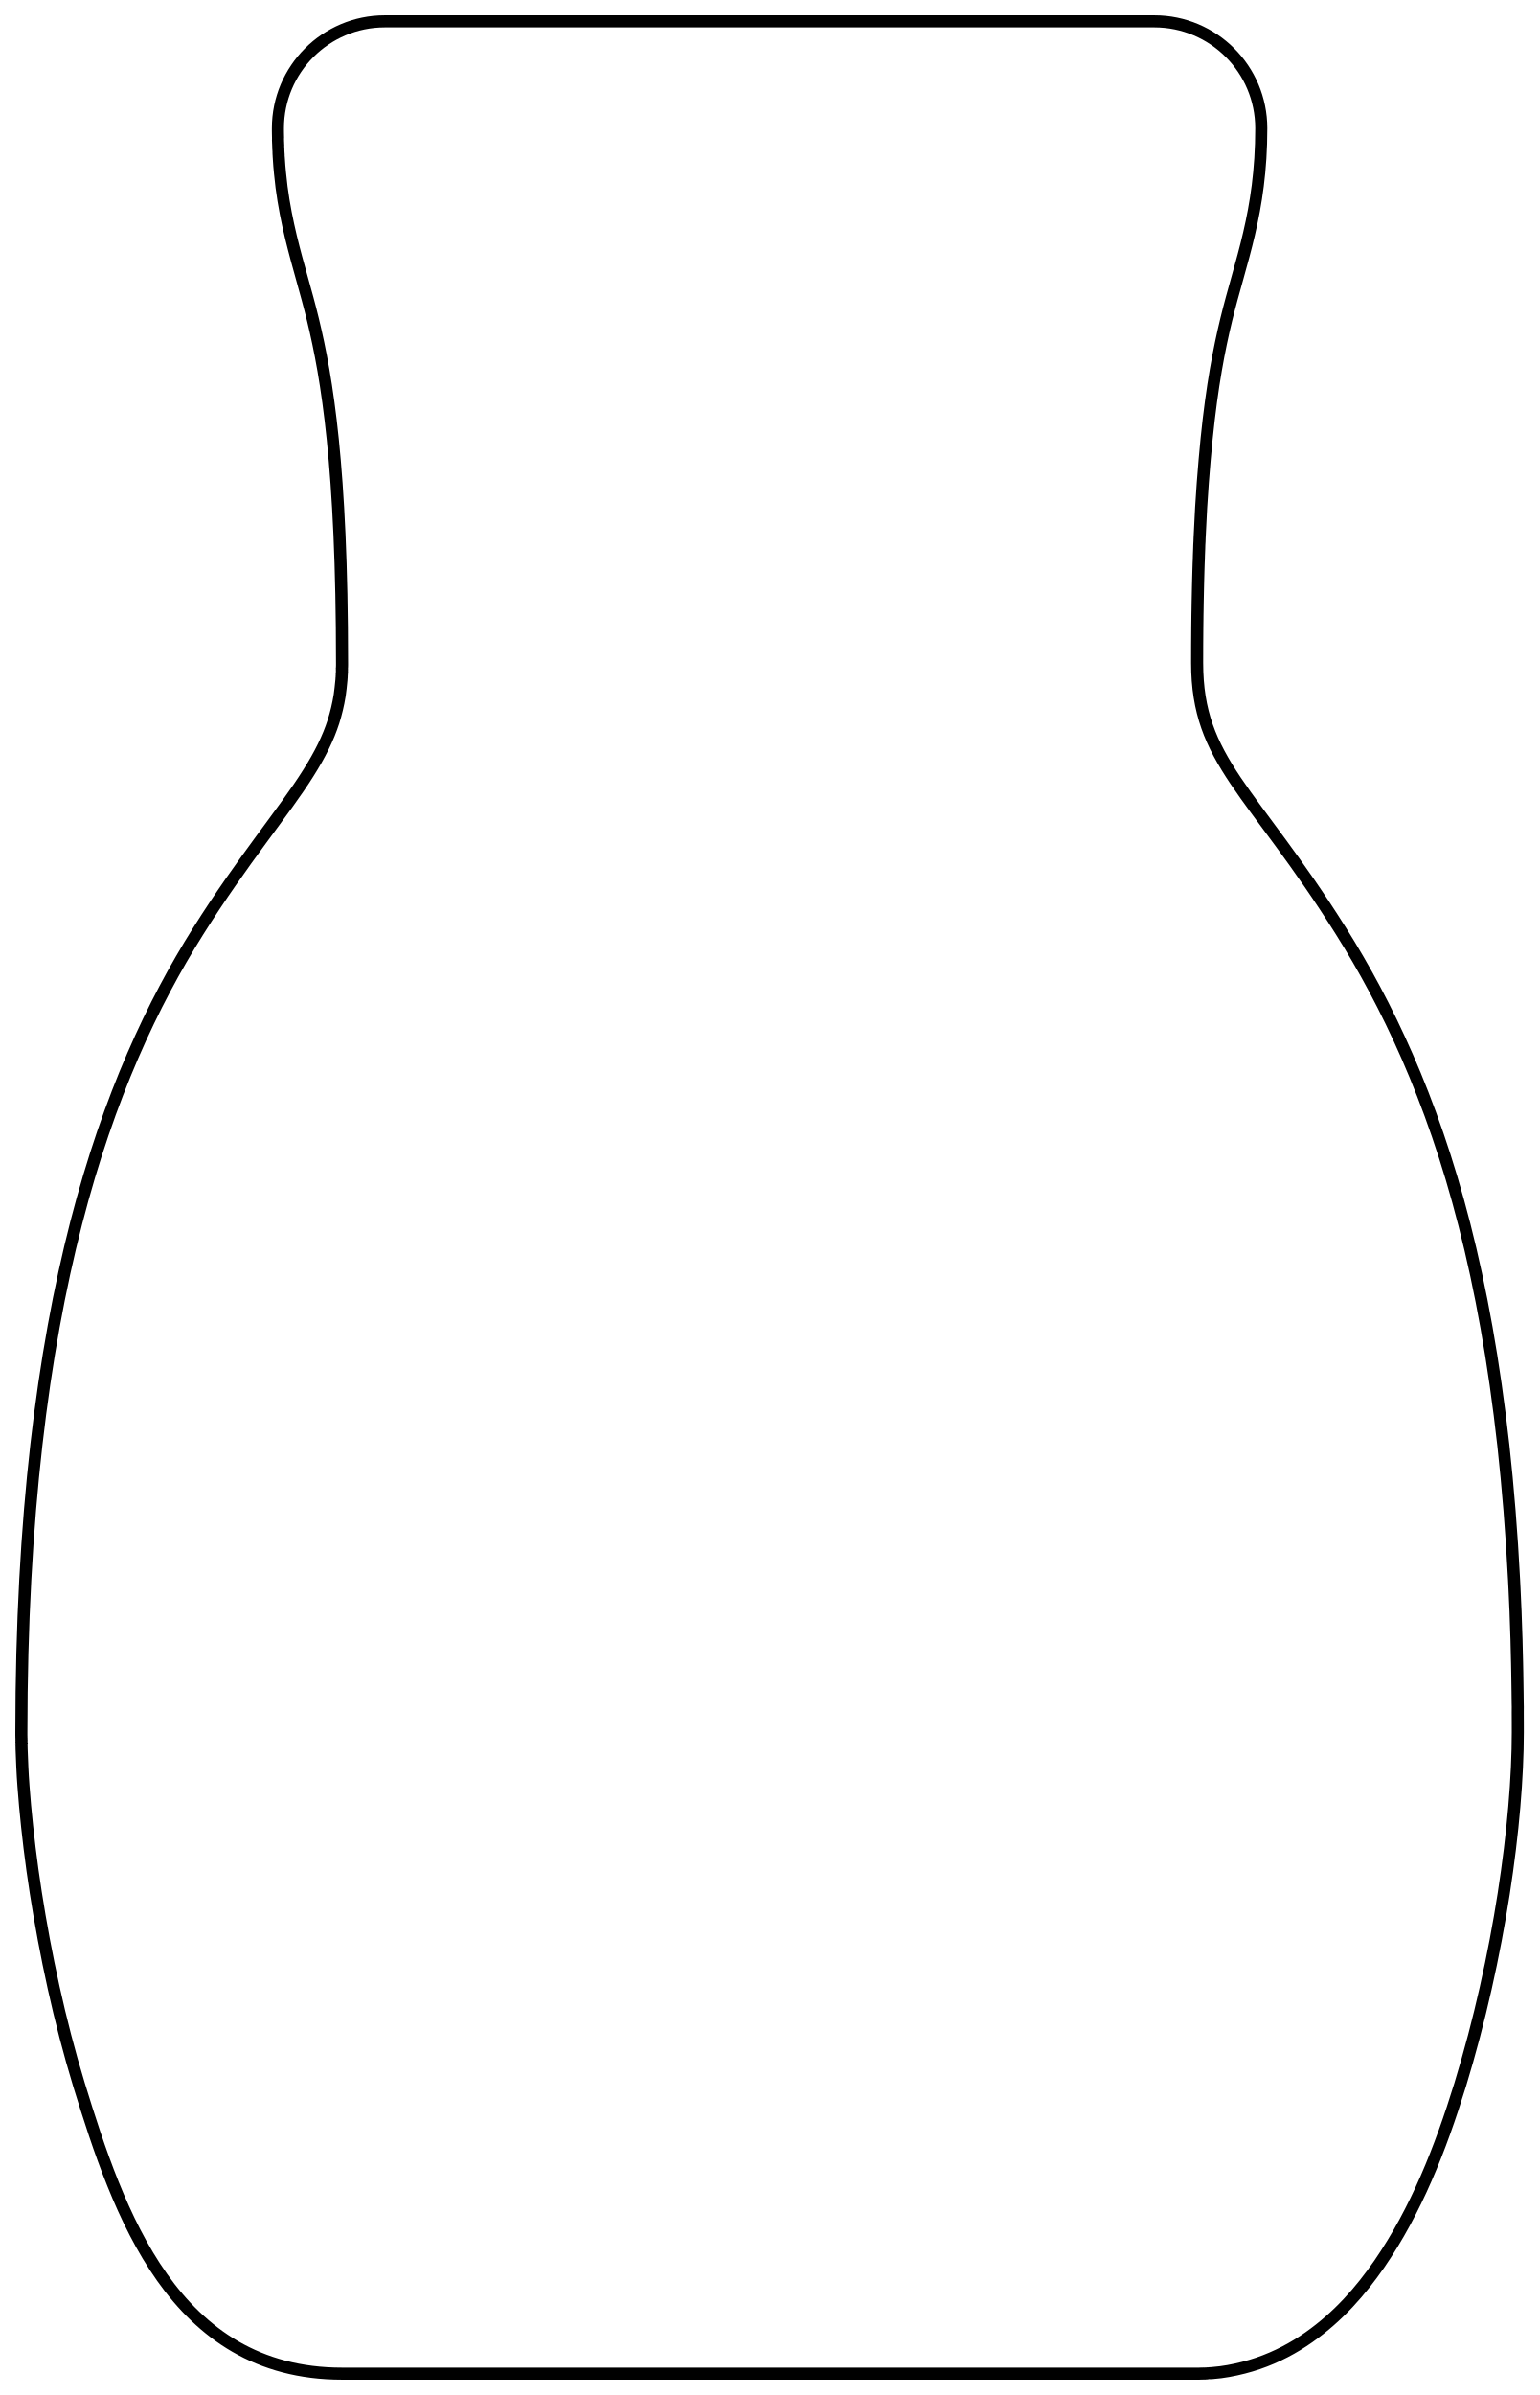
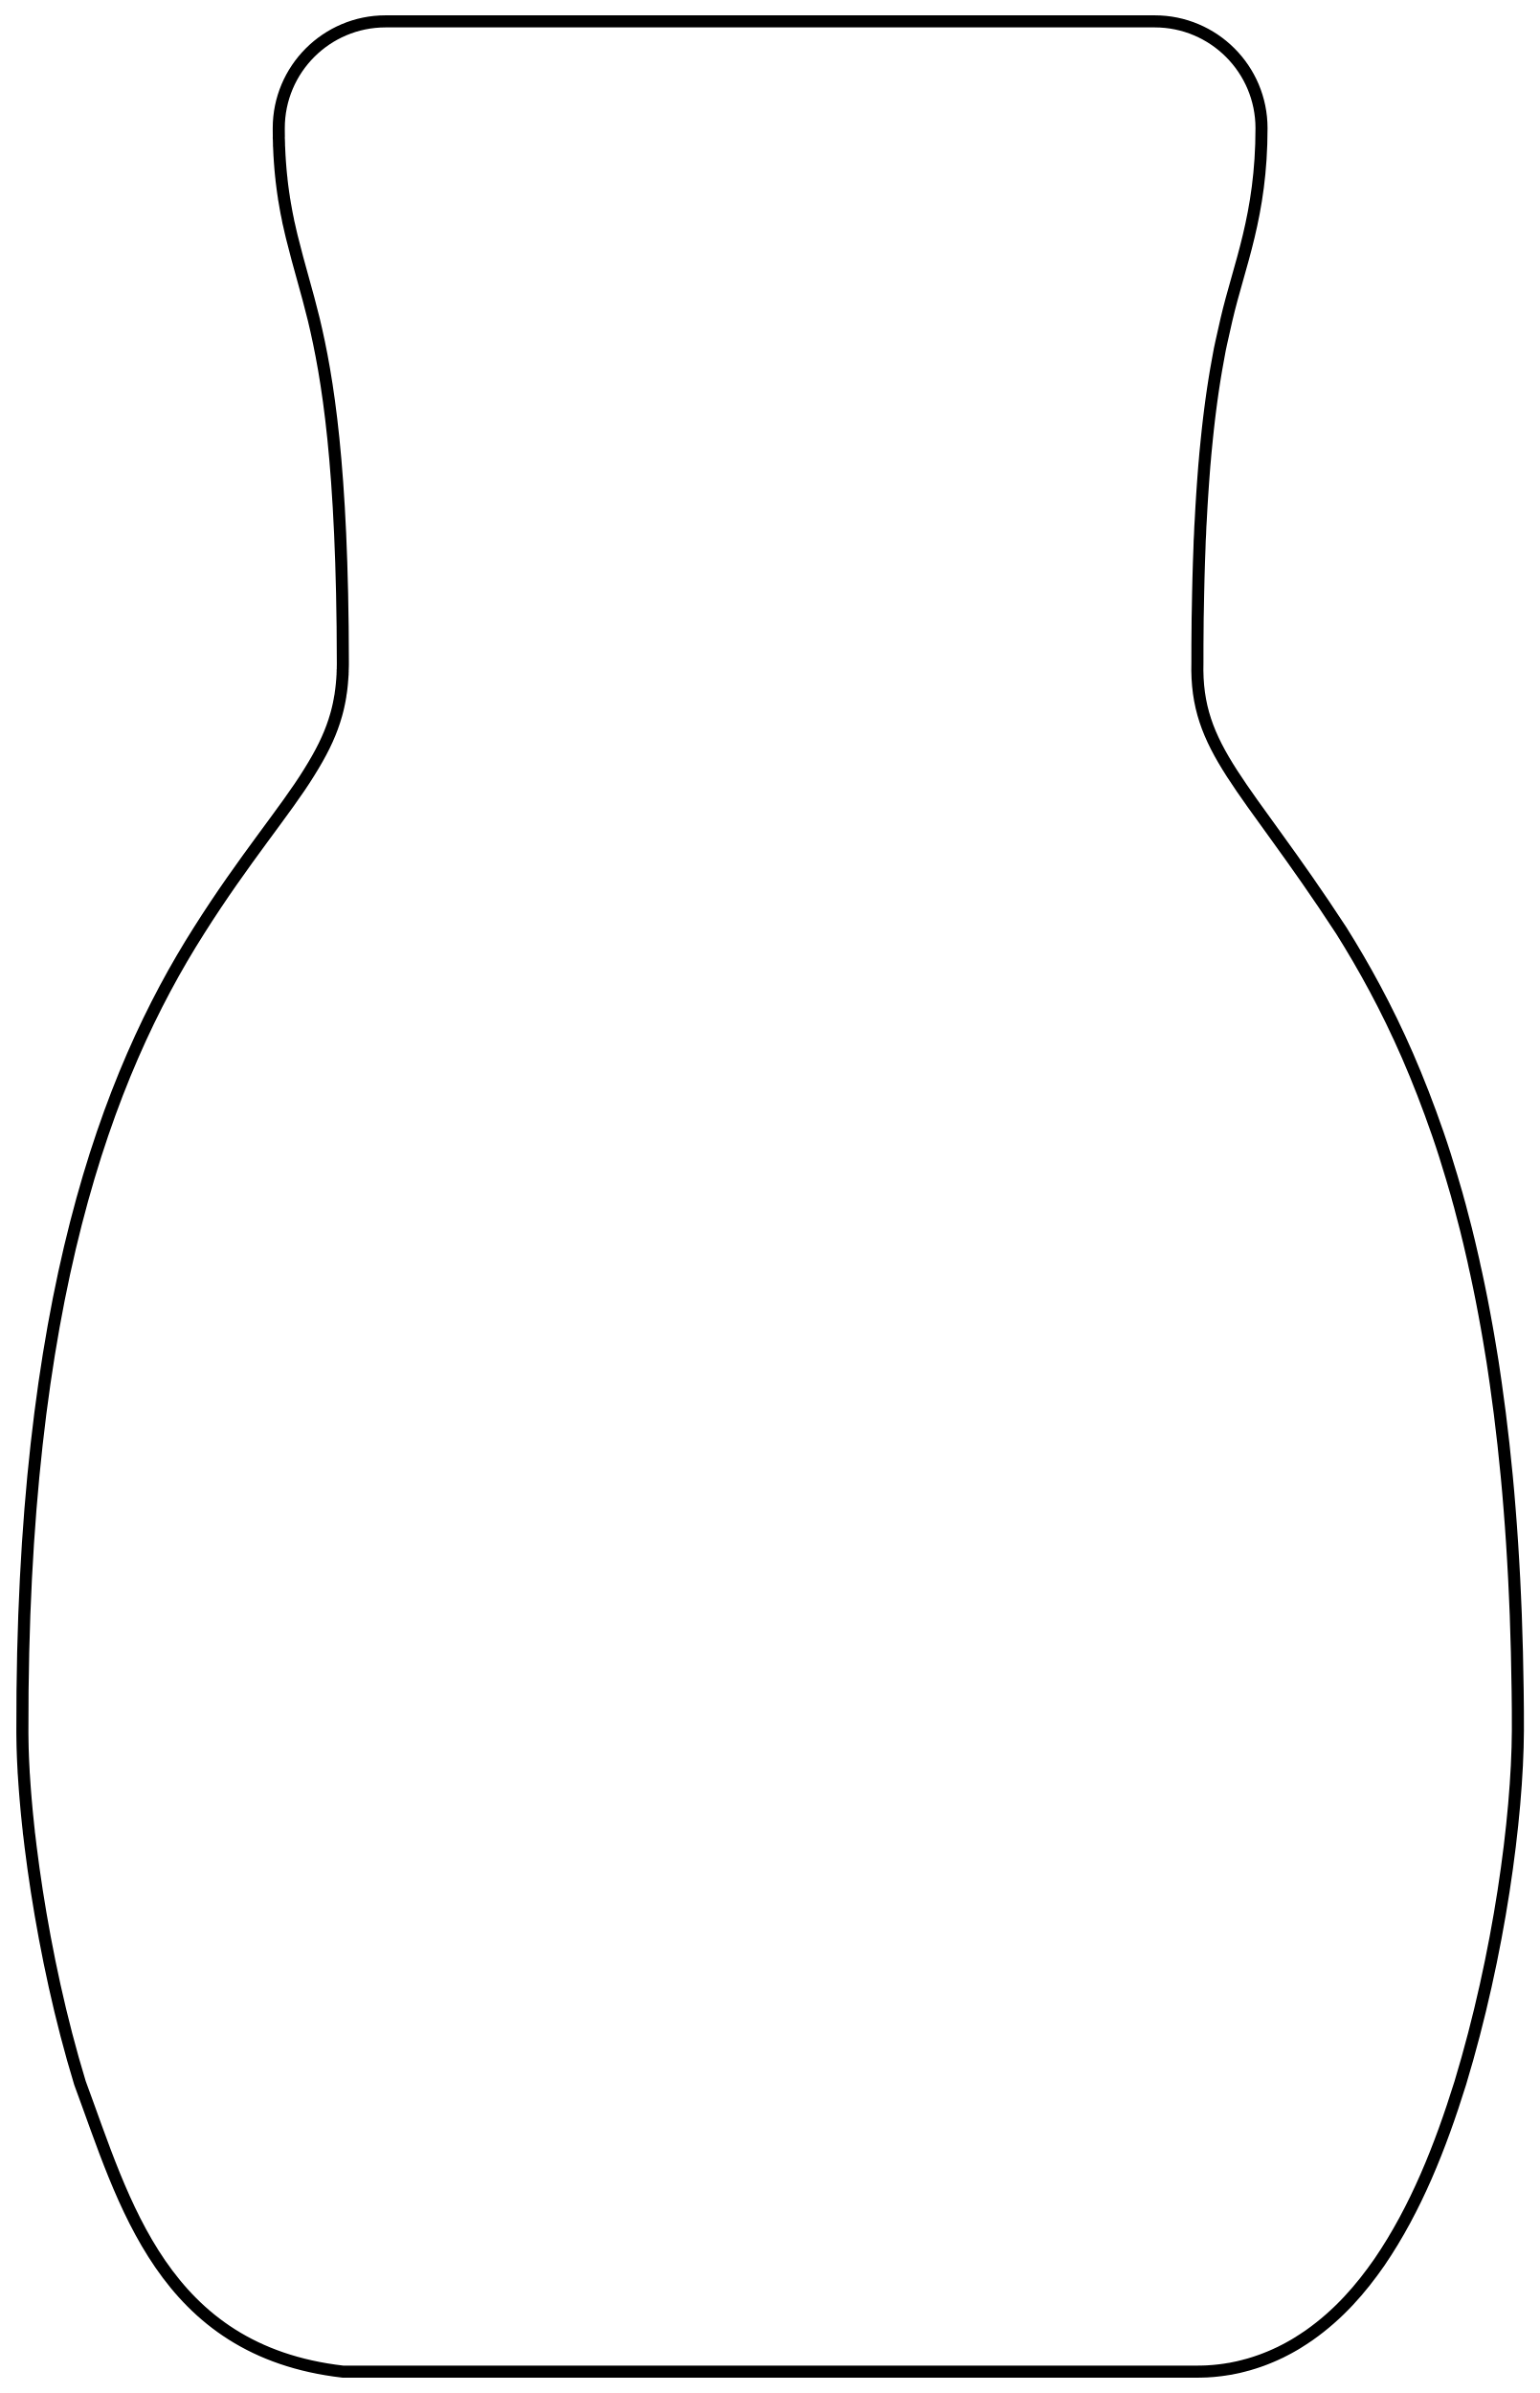
- <svg xmlns="http://www.w3.org/2000/svg" version="1.1" viewBox="-36 -106 72 112" fill="none" stroke="black" stroke-width="0.6%" vector-effect="non-scaling-stroke">
-   <path d="M 0 5 L 20 5 C 20.02 5 20.03 5 20.046 5 C 20.06 5 20.08 5 20.092 5 C 20.11 5 20.12 5 20.139 4.999 C 20.15 5 20.17 5 20.185 4.998 C 20.2 5 20.22 5 20.231 4.997 C 20.25 5 20.26 5 20.277 4.996 C 20.29 5 20.31 4.99 20.323 4.994 C 20.34 4.99 20.35 4.99 20.369 4.992 C 20.38 4.99 20.4 4.99 20.415 4.99 C 20.43 4.99 20.45 4.99 20.461 4.988 C 20.48 4.99 20.49 4.99 20.507 4.985 C 20.52 4.98 20.54 4.98 20.553 4.982 C 20.58 4.98 20.61 4.98 20.645 4.976 C 20.68 4.97 20.71 4.97 20.737 4.969 C 20.98 4.95 21.22 4.92 21.463 4.876 C 21.94 4.79 22.41 4.67 22.848 4.521 C 23.73 4.22 24.53 3.79 25.227 3.3 C 26.62 2.32 27.65 1.13 28.519 -0.122 C 30.25 -2.64 31.38 -5.51 32.305 -8.51 C 34.14 -14.51 35 -20.83 35 -25 C 35 -25.16 35 -25.32 34.999 -25.472 C 35 -25.63 35 -25.78 34.997 -25.94 C 35 -26.1 35 -26.25 34.994 -26.405 C 34.99 -26.56 34.99 -26.71 34.989 -26.866 C 34.99 -27.02 34.98 -27.17 34.982 -27.324 C 34.98 -27.48 34.98 -27.63 34.975 -27.778 C 34.97 -27.93 34.97 -28.08 34.966 -28.228 C 34.96 -28.38 34.96 -28.53 34.955 -28.675 C 34.95 -28.82 34.95 -28.97 34.944 -29.118 C 34.94 -29.27 34.94 -29.41 34.931 -29.558 C 34.93 -29.7 34.92 -29.85 34.916 -29.995 C 34.91 -30.14 34.91 -30.28 34.901 -30.428 C 34.9 -30.57 34.89 -30.72 34.884 -30.858 C 34.88 -31 34.87 -31.14 34.865 -31.284 C 34.86 -31.43 34.85 -31.57 34.846 -31.707 C 34.84 -31.85 34.83 -31.99 34.825 -32.127 C 34.71 -34.36 34.54 -36.44 34.325 -38.403 C 33.89 -42.32 33.27 -45.73 32.501 -48.732 C 30.97 -54.73 28.83 -59.11 26.735 -62.446 C 22.55 -69.11 20 -70.39 20 -75 C 20 -75.14 20 -75.29 20.001 -75.427 C 20 -75.57 20 -75.71 20.002 -75.846 C 20 -75.98 20 -76.12 20.005 -76.259 C 20.01 -76.39 20.01 -76.53 20.008 -76.664 C 20.01 -76.8 20.01 -76.93 20.013 -77.063 C 20.01 -77.19 20.02 -77.33 20.019 -77.454 C 20.02 -77.58 20.02 -77.71 20.025 -77.839 C 20.03 -77.97 20.03 -78.09 20.033 -78.218 C 20.04 -78.34 20.04 -78.47 20.041 -78.59 C 20.04 -78.71 20.05 -78.83 20.05 -78.955 C 20.05 -79.08 20.06 -79.19 20.06 -79.313 C 20.06 -79.43 20.07 -79.55 20.071 -79.666 C 20.08 -79.78 20.08 -79.9 20.083 -80.012 C 20.09 -80.13 20.09 -80.24 20.096 -80.351 C 20.1 -80.46 20.1 -80.57 20.11 -80.685 C 20.11 -80.79 20.12 -80.9 20.124 -81.012 C 20.16 -81.88 20.21 -82.68 20.264 -83.419 C 20.32 -84.16 20.38 -84.85 20.443 -85.477 C 20.7 -88 21.03 -89.68 21.36 -91.046 C 22.02 -93.77 23 -96.06 23 -100 A 5 5 0 0 0 18 -105 L 0 -105 L -18 -105 A 5 5 0 0 0 -23 -100 C -23 -99.97 -23 -99.94 -23 -99.908 C -23 -99.88 -23 -99.85 -22.999 -99.816 C -23 -99.79 -23 -99.76 -22.998 -99.725 C -23 -99.69 -23 -99.66 -22.997 -99.634 C -23 -99.6 -23 -99.57 -22.996 -99.543 C -23 -99.51 -22.99 -99.48 -22.994 -99.453 C -22.99 -99.42 -22.99 -99.39 -22.992 -99.364 C -22.99 -99.33 -22.99 -99.3 -22.989 -99.275 C -22.99 -99.24 -22.99 -99.22 -22.986 -99.186 C -22.99 -99.16 -22.98 -99.13 -22.983 -99.097 C -22.98 -99.07 -22.98 -99.04 -22.979 -99.009 C -22.98 -98.98 -22.98 -98.95 -22.975 -98.922 C -22.97 -98.89 -22.97 -98.86 -22.971 -98.835 C -22.97 -98.81 -22.97 -98.78 -22.967 -98.748 C -22.97 -98.72 -22.96 -98.69 -22.962 -98.661 C -22.96 -98.63 -22.96 -98.6 -22.956 -98.575 C -22.93 -98.12 -22.88 -97.68 -22.83 -97.252 C -22.72 -96.4 -22.56 -95.63 -22.391 -94.919 C -22.05 -93.51 -21.69 -92.41 -21.36 -91.046 C -20.7 -88.32 -20 -84.18 -20 -75 C -20 -74.98 -20 -74.96 -20 -74.946 C -20 -74.93 -20 -74.91 -20 -74.893 C -20 -74.88 -20 -74.86 -20.001 -74.84 C -20 -74.82 -20 -74.81 -20.002 -74.788 C -20 -74.77 -20 -74.75 -20.003 -74.736 C -20 -74.72 -20 -74.7 -20.004 -74.684 C -20 -74.67 -20.01 -74.65 -20.006 -74.633 C -20.01 -74.62 -20.01 -74.6 -20.008 -74.582 C -20.01 -74.57 -20.01 -74.55 -20.009 -74.532 C -20.01 -74.52 -20.01 -74.5 -20.012 -74.482 C -20.01 -74.47 -20.01 -74.45 -20.014 -74.433 C -20.01 -74.42 -20.02 -74.4 -20.017 -74.384 C -20.02 -74.37 -20.02 -74.35 -20.019 -74.335 C -20.02 -74.32 -20.02 -74.3 -20.022 -74.287 C -20.02 -74.26 -20.03 -74.22 -20.029 -74.192 C -20.05 -73.94 -20.08 -73.71 -20.11 -73.482 C -20.18 -73.04 -20.28 -72.64 -20.401 -72.252 C -20.65 -71.48 -21.02 -70.73 -21.579 -69.846 C -22.69 -68.07 -24.64 -65.78 -26.735 -62.446 C -30.92 -55.78 -35 -45.21 -35 -25 C -35 -24.98 -35 -24.97 -35 -24.951 C -35 -24.93 -35 -24.92 -35 -24.902 C -35 -24.89 -35 -24.87 -35 -24.853 C -35 -24.84 -35 -24.82 -34.999 -24.803 C -35 -24.79 -35 -24.77 -34.999 -24.754 C -35 -24.74 -35 -24.72 -34.998 -24.704 C -35 -24.69 -35 -24.67 -34.998 -24.654 C -35 -24.64 -35 -24.62 -34.997 -24.604 C -35 -24.59 -35 -24.57 -34.996 -24.554 C -35 -24.54 -35 -24.52 -34.995 -24.504 C -35 -24.49 -34.99 -24.47 -34.995 -24.453 C -34.99 -24.44 -34.99 -24.42 -34.993 -24.402 C -34.99 -24.39 -34.99 -24.37 -34.992 -24.352 C -34.99 -24.33 -34.99 -24.32 -34.991 -24.301 C -34.99 -24.27 -34.99 -24.23 -34.989 -24.198 C -34.98 -23.92 -34.97 -23.64 -34.955 -23.356 C -34.93 -22.78 -34.88 -22.18 -34.826 -21.547 C -34.71 -20.29 -34.55 -18.92 -34.325 -17.489 C -33.88 -14.63 -33.22 -11.51 -32.305 -8.51 C -30.46 -2.51 -27.89 5 -20 5 L 0 5 Z" />
+ <svg xmlns="http://www.w3.org/2000/svg" version="1.1" viewBox="-36.048 -106 72.048 112" fill="none" stroke="black" stroke-width="0.6%" vector-effect="non-scaling-stroke">
+   <path d="M 0 5 L 20 5 C 20.06 5 20.12 5 20.185 4.998 C 20.25 5 20.31 4.99 20.369 4.992 C 20.43 4.99 20.49 4.99 20.553 4.982 C 20.61 4.98 20.68 4.97 20.737 4.969 C 20.8 4.96 20.86 4.96 20.92 4.951 C 20.98 4.94 21.04 4.94 21.102 4.93 C 21.16 4.92 21.22 4.91 21.283 4.905 C 21.34 4.9 21.4 4.89 21.463 4.876 C 21.52 4.87 21.58 4.86 21.641 4.844 C 21.7 4.83 21.76 4.82 21.819 4.808 C 21.88 4.8 21.94 4.78 21.994 4.768 C 22.05 4.75 22.11 4.74 22.169 4.725 C 22.23 4.71 22.28 4.69 22.341 4.679 C 22.4 4.66 22.46 4.65 22.512 4.629 C 22.57 4.61 22.63 4.59 22.681 4.577 C 22.74 4.56 22.79 4.54 22.848 4.521 C 22.9 4.5 22.96 4.48 23.013 4.463 C 23.07 4.44 23.12 4.42 23.176 4.401 C 23.23 4.38 23.28 4.36 23.337 4.337 C 23.39 4.32 23.44 4.29 23.496 4.27 C 23.55 4.25 23.6 4.22 23.652 4.201 C 23.7 4.18 23.76 4.15 23.807 4.129 C 23.86 4.11 23.91 4.08 23.959 4.055 C 24.01 4.03 24.06 4 24.109 3.979 C 24.21 3.93 24.31 3.87 24.402 3.82 C 24.5 3.77 24.59 3.71 24.685 3.654 C 24.87 3.54 25.05 3.42 25.227 3.3 C 26.62 2.32 27.65 1.13 28.519 -0.122 C 30.23 -2.63 31.37 -5.51 32.305 -8.51 C 34.13 -14.54 34.98 -20.92 35 -25 C 35 -25.63 35 -26.25 34.989 -26.866 C 34.98 -27.48 34.97 -28.08 34.955 -28.675 C 34.94 -29.27 34.92 -29.85 34.901 -30.428 C 34.88 -31 34.85 -31.57 34.825 -32.127 C 34.8 -32.68 34.76 -33.23 34.729 -33.772 C 34.69 -34.31 34.66 -34.84 34.613 -35.366 C 34.57 -35.89 34.53 -36.4 34.479 -36.909 C 34.43 -37.42 34.38 -37.91 34.325 -38.403 C 34.27 -38.89 34.21 -39.37 34.154 -39.849 C 34.09 -40.32 34.03 -40.79 33.965 -41.248 C 33.93 -41.48 33.9 -41.71 33.865 -41.931 C 33.83 -42.16 33.8 -42.38 33.76 -42.602 C 33.72 -42.82 33.69 -43.04 33.651 -43.262 C 33.61 -43.48 33.58 -43.7 33.538 -43.912 C 33.5 -44.13 33.46 -44.34 33.421 -44.55 C 33.38 -44.76 33.34 -44.97 33.301 -45.179 C 33.26 -45.39 33.22 -45.59 33.176 -45.796 C 33.13 -46 33.09 -46.2 33.048 -46.403 C 33 -46.6 32.96 -46.8 32.917 -47 C 32.87 -47.2 32.83 -47.39 32.781 -47.588 C 32.74 -47.78 32.69 -47.97 32.643 -48.165 C 32.6 -48.36 32.55 -48.54 32.501 -48.732 C 32.45 -48.92 32.4 -49.11 32.355 -49.29 C 32.31 -49.47 32.26 -49.66 32.207 -49.838 C 32.16 -50.02 32.11 -50.2 32.055 -50.377 C 32 -50.56 31.95 -50.73 31.9 -50.907 C 31.69 -51.61 31.48 -52.28 31.252 -52.936 C 30.8 -54.24 30.33 -55.45 29.836 -56.586 C 28.85 -58.85 27.78 -60.78 26.735 -62.446 C 22.2 -69.4 19.89 -70.89 20 -75 C 20 -75.57 20 -76.13 20.008 -76.664 C 20.01 -76.93 20.01 -77.2 20.019 -77.454 C 20.02 -77.71 20.03 -77.97 20.033 -78.218 C 20.04 -78.47 20.04 -78.71 20.05 -78.955 C 20.06 -79.2 20.06 -79.43 20.071 -79.666 C 20.08 -79.9 20.09 -80.13 20.096 -80.351 C 20.1 -80.58 20.11 -80.8 20.124 -81.012 C 20.13 -81.23 20.14 -81.44 20.155 -81.649 C 20.17 -81.86 20.18 -82.06 20.188 -82.262 C 20.2 -82.46 20.21 -82.66 20.225 -82.852 C 20.24 -83.04 20.25 -83.23 20.264 -83.419 C 20.28 -83.6 20.29 -83.79 20.305 -83.965 C 20.32 -84.14 20.33 -84.32 20.349 -84.489 C 20.36 -84.66 20.38 -84.83 20.395 -84.993 C 20.41 -85.16 20.43 -85.32 20.443 -85.477 C 20.46 -85.63 20.48 -85.79 20.492 -85.941 C 20.51 -86.09 20.53 -86.24 20.543 -86.387 C 20.56 -86.53 20.58 -86.67 20.596 -86.814 C 20.61 -86.95 20.63 -87.09 20.65 -87.224 C 20.67 -87.36 20.69 -87.49 20.705 -87.617 C 20.71 -87.68 20.72 -87.74 20.733 -87.807 C 20.74 -87.87 20.75 -87.93 20.762 -87.994 C 20.77 -88.06 20.78 -88.12 20.79 -88.176 C 20.8 -88.24 20.81 -88.3 20.819 -88.355 C 20.83 -88.41 20.84 -88.47 20.848 -88.53 C 20.86 -88.59 20.87 -88.65 20.877 -88.702 C 20.92 -88.93 20.96 -89.15 20.995 -89.355 C 21.03 -89.56 21.07 -89.76 21.115 -89.958 C 21.2 -90.35 21.28 -90.71 21.36 -91.046 C 21.95 -93.59 23 -95.92 23 -100 A 5 5 0 0 0 18 -105 L 0 -105 L -18 -105 A 5 5 0 0 0 -23 -100 C -23 -99.94 -23 -99.88 -22.999 -99.816 C -23 -99.76 -23 -99.69 -22.997 -99.634 C -23 -99.57 -23 -99.51 -22.994 -99.453 C -22.99 -99.39 -22.99 -99.33 -22.989 -99.275 C -22.99 -99.22 -22.99 -99.16 -22.983 -99.097 C -22.98 -99.04 -22.98 -98.98 -22.975 -98.922 C -22.97 -98.86 -22.97 -98.81 -22.967 -98.748 C -22.96 -98.69 -22.96 -98.63 -22.956 -98.575 C -22.95 -98.52 -22.95 -98.46 -22.945 -98.404 C -22.94 -98.35 -22.94 -98.29 -22.932 -98.235 C -22.93 -98.18 -22.92 -98.12 -22.918 -98.067 C -22.91 -98.01 -22.91 -97.96 -22.903 -97.901 C -22.9 -97.85 -22.89 -97.79 -22.886 -97.736 C -22.88 -97.68 -22.87 -97.63 -22.869 -97.573 C -22.86 -97.52 -22.86 -97.47 -22.85 -97.412 C -22.84 -97.36 -22.84 -97.3 -22.83 -97.252 C -22.82 -97.2 -22.82 -97.15 -22.809 -97.094 C -22.8 -97.04 -22.79 -96.99 -22.787 -96.937 C -22.78 -96.88 -22.77 -96.83 -22.763 -96.782 C -22.76 -96.73 -22.75 -96.68 -22.739 -96.628 C -22.73 -96.58 -22.72 -96.53 -22.714 -96.477 C -22.71 -96.43 -22.7 -96.38 -22.688 -96.327 C -22.68 -96.28 -22.67 -96.23 -22.661 -96.178 C -22.65 -96.13 -22.64 -96.08 -22.634 -96.032 C -22.62 -95.98 -22.61 -95.93 -22.605 -95.887 C -22.6 -95.84 -22.59 -95.79 -22.576 -95.743 C -22.56 -95.65 -22.54 -95.55 -22.516 -95.462 C -22.48 -95.28 -22.43 -95.1 -22.391 -94.919 C -22.04 -93.49 -21.69 -92.4 -21.36 -91.046 C -20.72 -88.37 -20.01 -84.21 -20 -75 C -20 -74.96 -20 -74.93 -20 -74.893 C -20 -74.86 -20 -74.82 -20.002 -74.788 C -20 -74.75 -20 -74.72 -20.004 -74.684 C -20.01 -74.65 -20.01 -74.62 -20.008 -74.582 C -20.01 -74.55 -20.01 -74.52 -20.012 -74.482 C -20.01 -74.45 -20.01 -74.42 -20.017 -74.384 C -20.02 -74.35 -20.02 -74.32 -20.022 -74.287 C -20.02 -74.26 -20.03 -74.22 -20.029 -74.192 C -20.03 -74.16 -20.03 -74.13 -20.037 -74.099 C -20.04 -74.07 -20.04 -74.04 -20.045 -74.006 C -20.05 -73.98 -20.05 -73.95 -20.054 -73.916 C -20.06 -73.89 -20.06 -73.86 -20.064 -73.826 C -20.07 -73.8 -20.07 -73.77 -20.074 -73.738 C -20.08 -73.71 -20.08 -73.68 -20.085 -73.652 C -20.09 -73.62 -20.09 -73.59 -20.097 -73.566 C -20.1 -73.54 -20.11 -73.51 -20.11 -73.482 C -20.11 -73.45 -20.12 -73.43 -20.123 -73.399 C -20.13 -73.37 -20.13 -73.34 -20.137 -73.317 C -20.14 -73.29 -20.15 -73.26 -20.152 -73.236 C -20.16 -73.21 -20.16 -73.18 -20.167 -73.156 C -20.17 -73.13 -20.18 -73.1 -20.183 -73.077 C -20.19 -73.05 -20.19 -73.02 -20.199 -72.999 C -20.2 -72.97 -20.21 -72.95 -20.217 -72.922 C -20.22 -72.9 -20.23 -72.87 -20.234 -72.845 C -20.25 -72.79 -20.26 -72.74 -20.272 -72.694 C -20.29 -72.64 -20.3 -72.59 -20.312 -72.545 C -20.34 -72.45 -20.37 -72.35 -20.401 -72.252 C -20.65 -71.48 -21.02 -70.74 -21.579 -69.846 C -22.67 -68.07 -24.63 -65.78 -26.735 -62.446 C -31.02 -55.7 -35.05 -45.14 -35 -25 C -35 -24.97 -35 -24.93 -35 -24.902 C -35 -24.87 -35 -24.84 -34.999 -24.803 C -35 -24.77 -35 -24.74 -34.998 -24.704 C -35 -24.67 -35 -24.64 -34.997 -24.604 C -35 -24.54 -34.99 -24.47 -34.993 -24.402 C -34.99 -24.33 -34.99 -24.27 -34.989 -24.198 C -34.99 -24.13 -34.98 -24.06 -34.982 -23.992 C -34.98 -23.92 -34.98 -23.85 -34.975 -23.783 C -34.97 -23.71 -34.97 -23.64 -34.966 -23.571 C -34.96 -23.5 -34.96 -23.43 -34.955 -23.356 C -34.95 -23.28 -34.95 -23.21 -34.944 -23.139 C -34.94 -23.07 -34.94 -22.99 -34.931 -22.919 C -34.93 -22.85 -34.92 -22.77 -34.916 -22.697 C -34.91 -22.62 -34.91 -22.55 -34.901 -22.472 C -34.9 -22.4 -34.89 -22.32 -34.884 -22.245 C -34.88 -22.17 -34.87 -22.09 -34.866 -22.014 C -34.86 -21.94 -34.85 -21.86 -34.847 -21.782 C -34.84 -21.7 -34.83 -21.63 -34.826 -21.547 C -34.82 -21.47 -34.81 -21.39 -34.805 -21.309 C -34.8 -21.23 -34.79 -21.15 -34.782 -21.069 C -34.77 -20.99 -34.77 -20.91 -34.757 -20.827 C -34.75 -20.75 -34.74 -20.66 -34.732 -20.582 C -34.72 -20.5 -34.71 -20.42 -34.705 -20.336 C -34.7 -20.25 -34.69 -20.17 -34.677 -20.087 C -34.67 -20 -34.66 -19.92 -34.647 -19.835 C -34.64 -19.75 -34.63 -19.67 -34.617 -19.582 C -34.57 -19.24 -34.53 -18.9 -34.481 -18.55 C -34.43 -18.2 -34.38 -17.85 -34.325 -17.489 C -33.88 -14.63 -33.22 -11.51 -32.305 -8.51 C -30.24 -2.95 -28.44 4.03 -20 5 L 0 5 Z" />
</svg>
